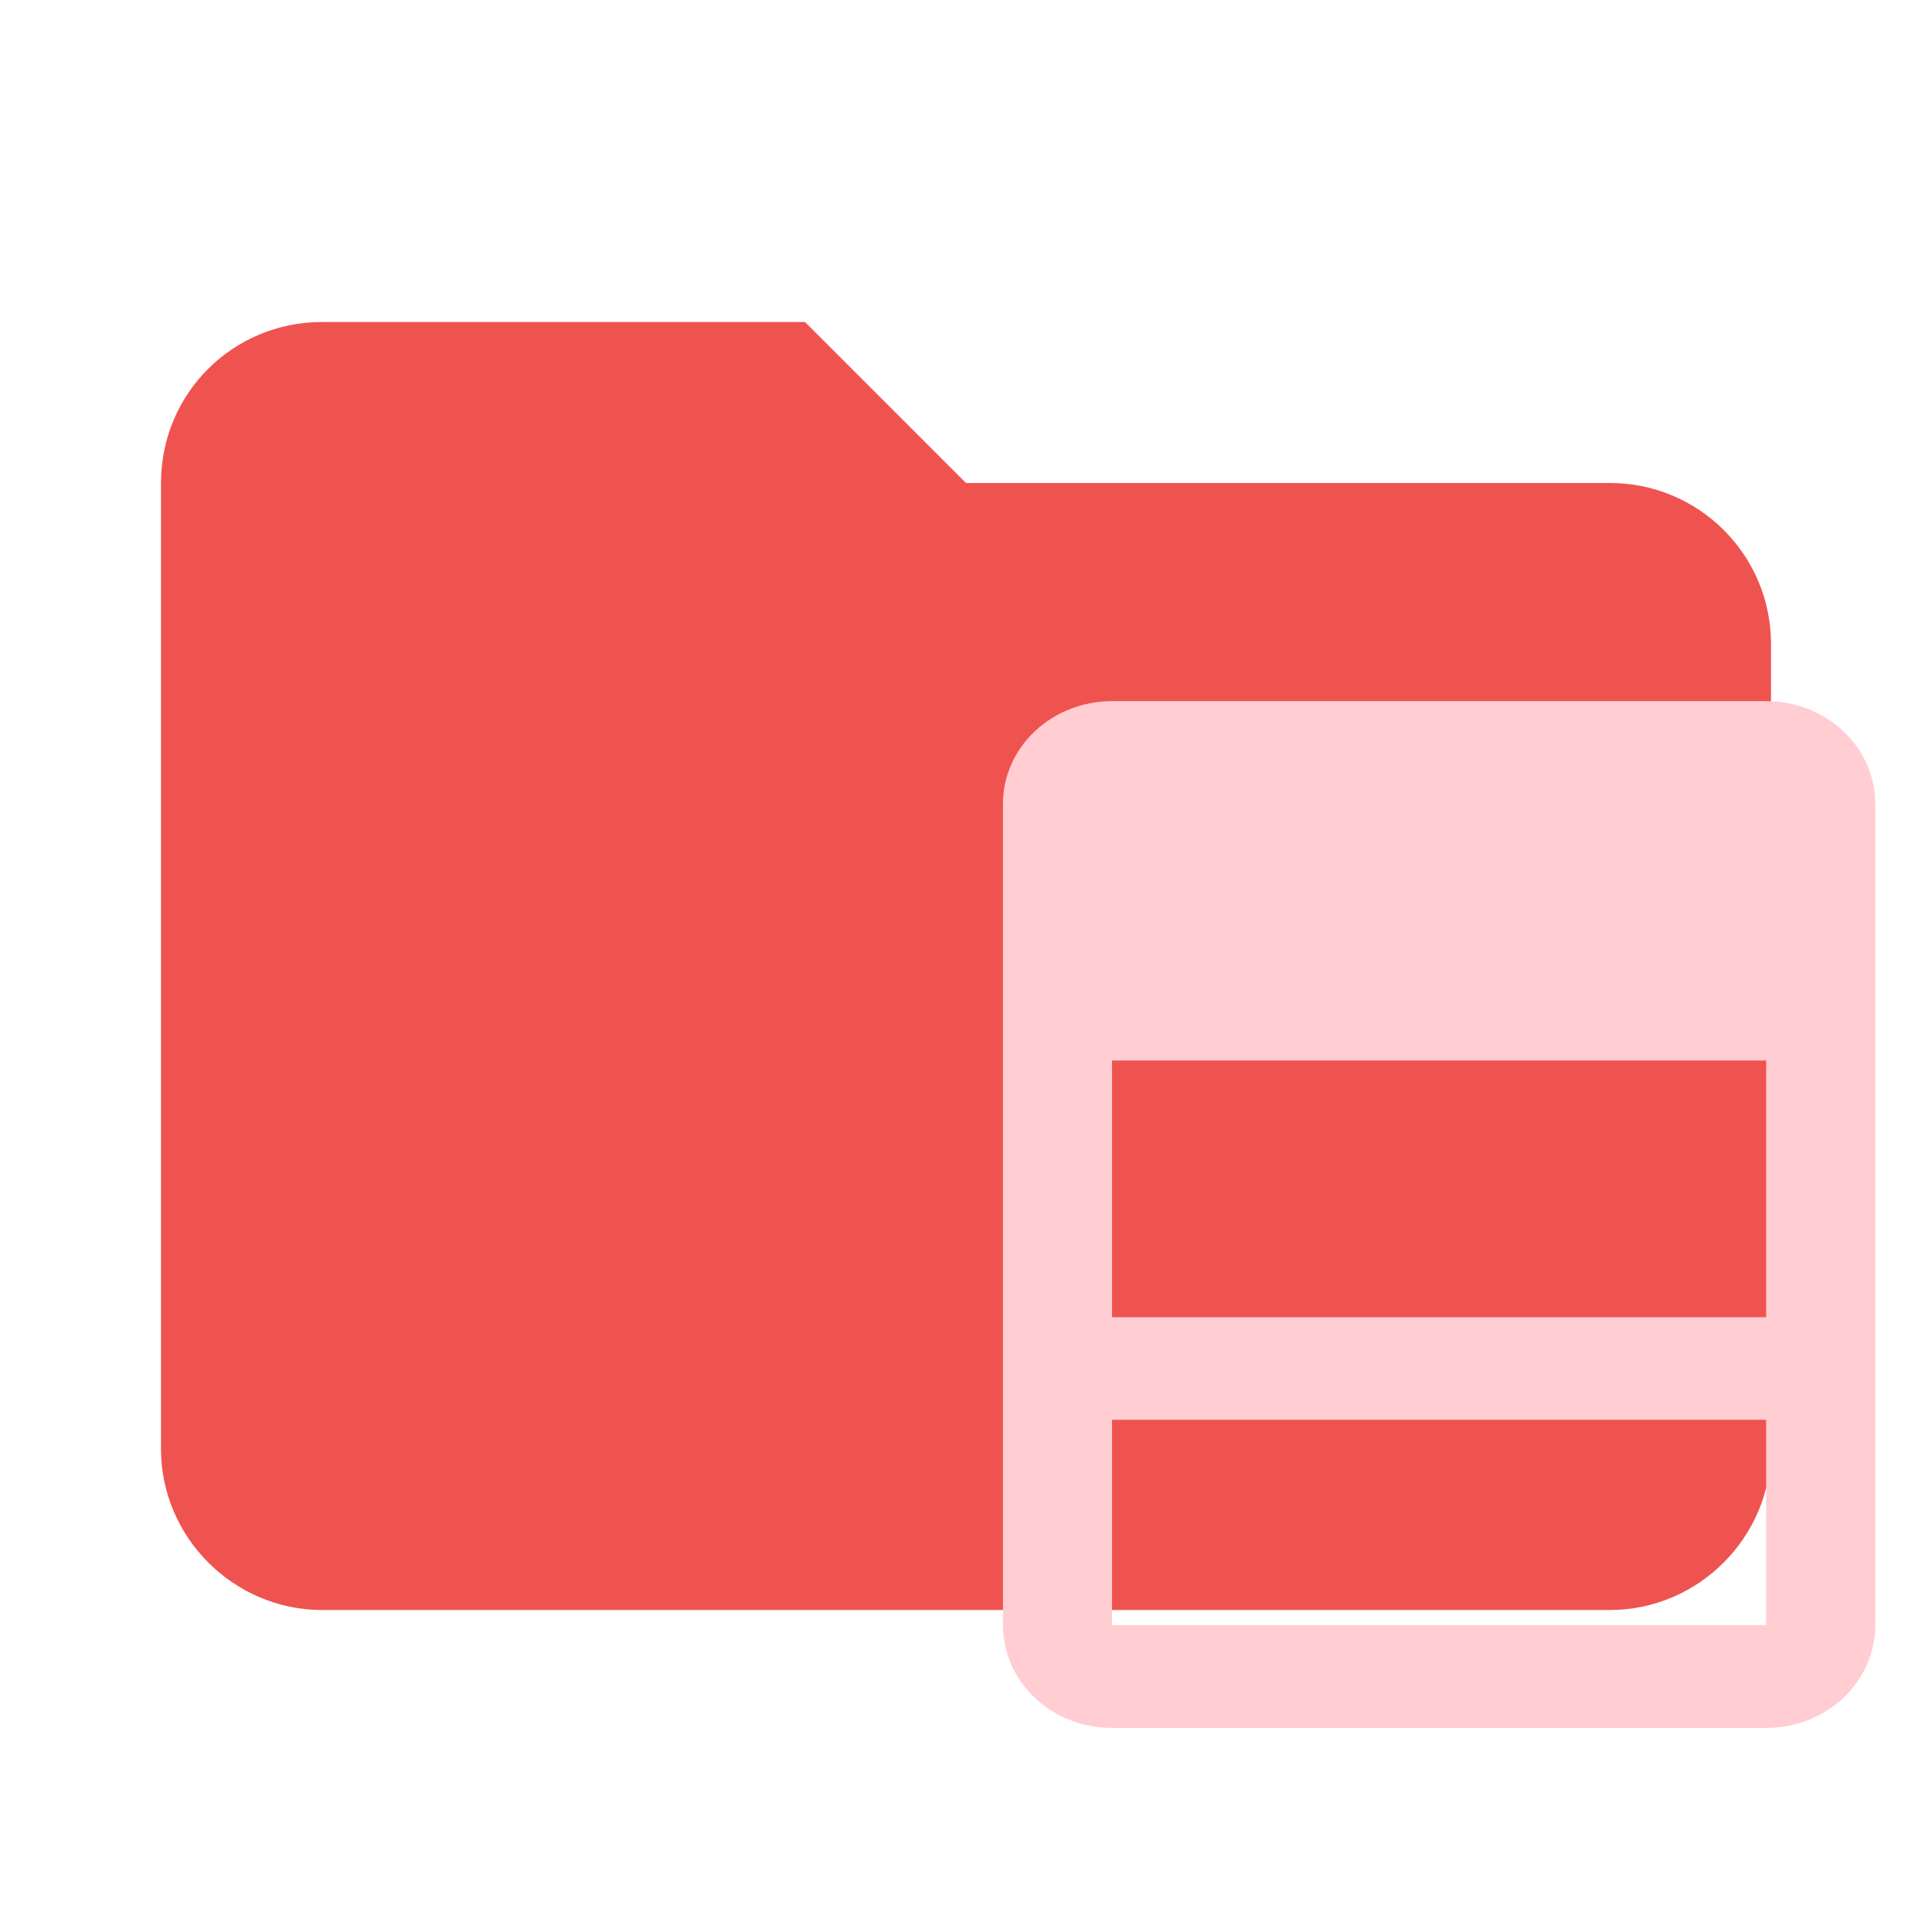
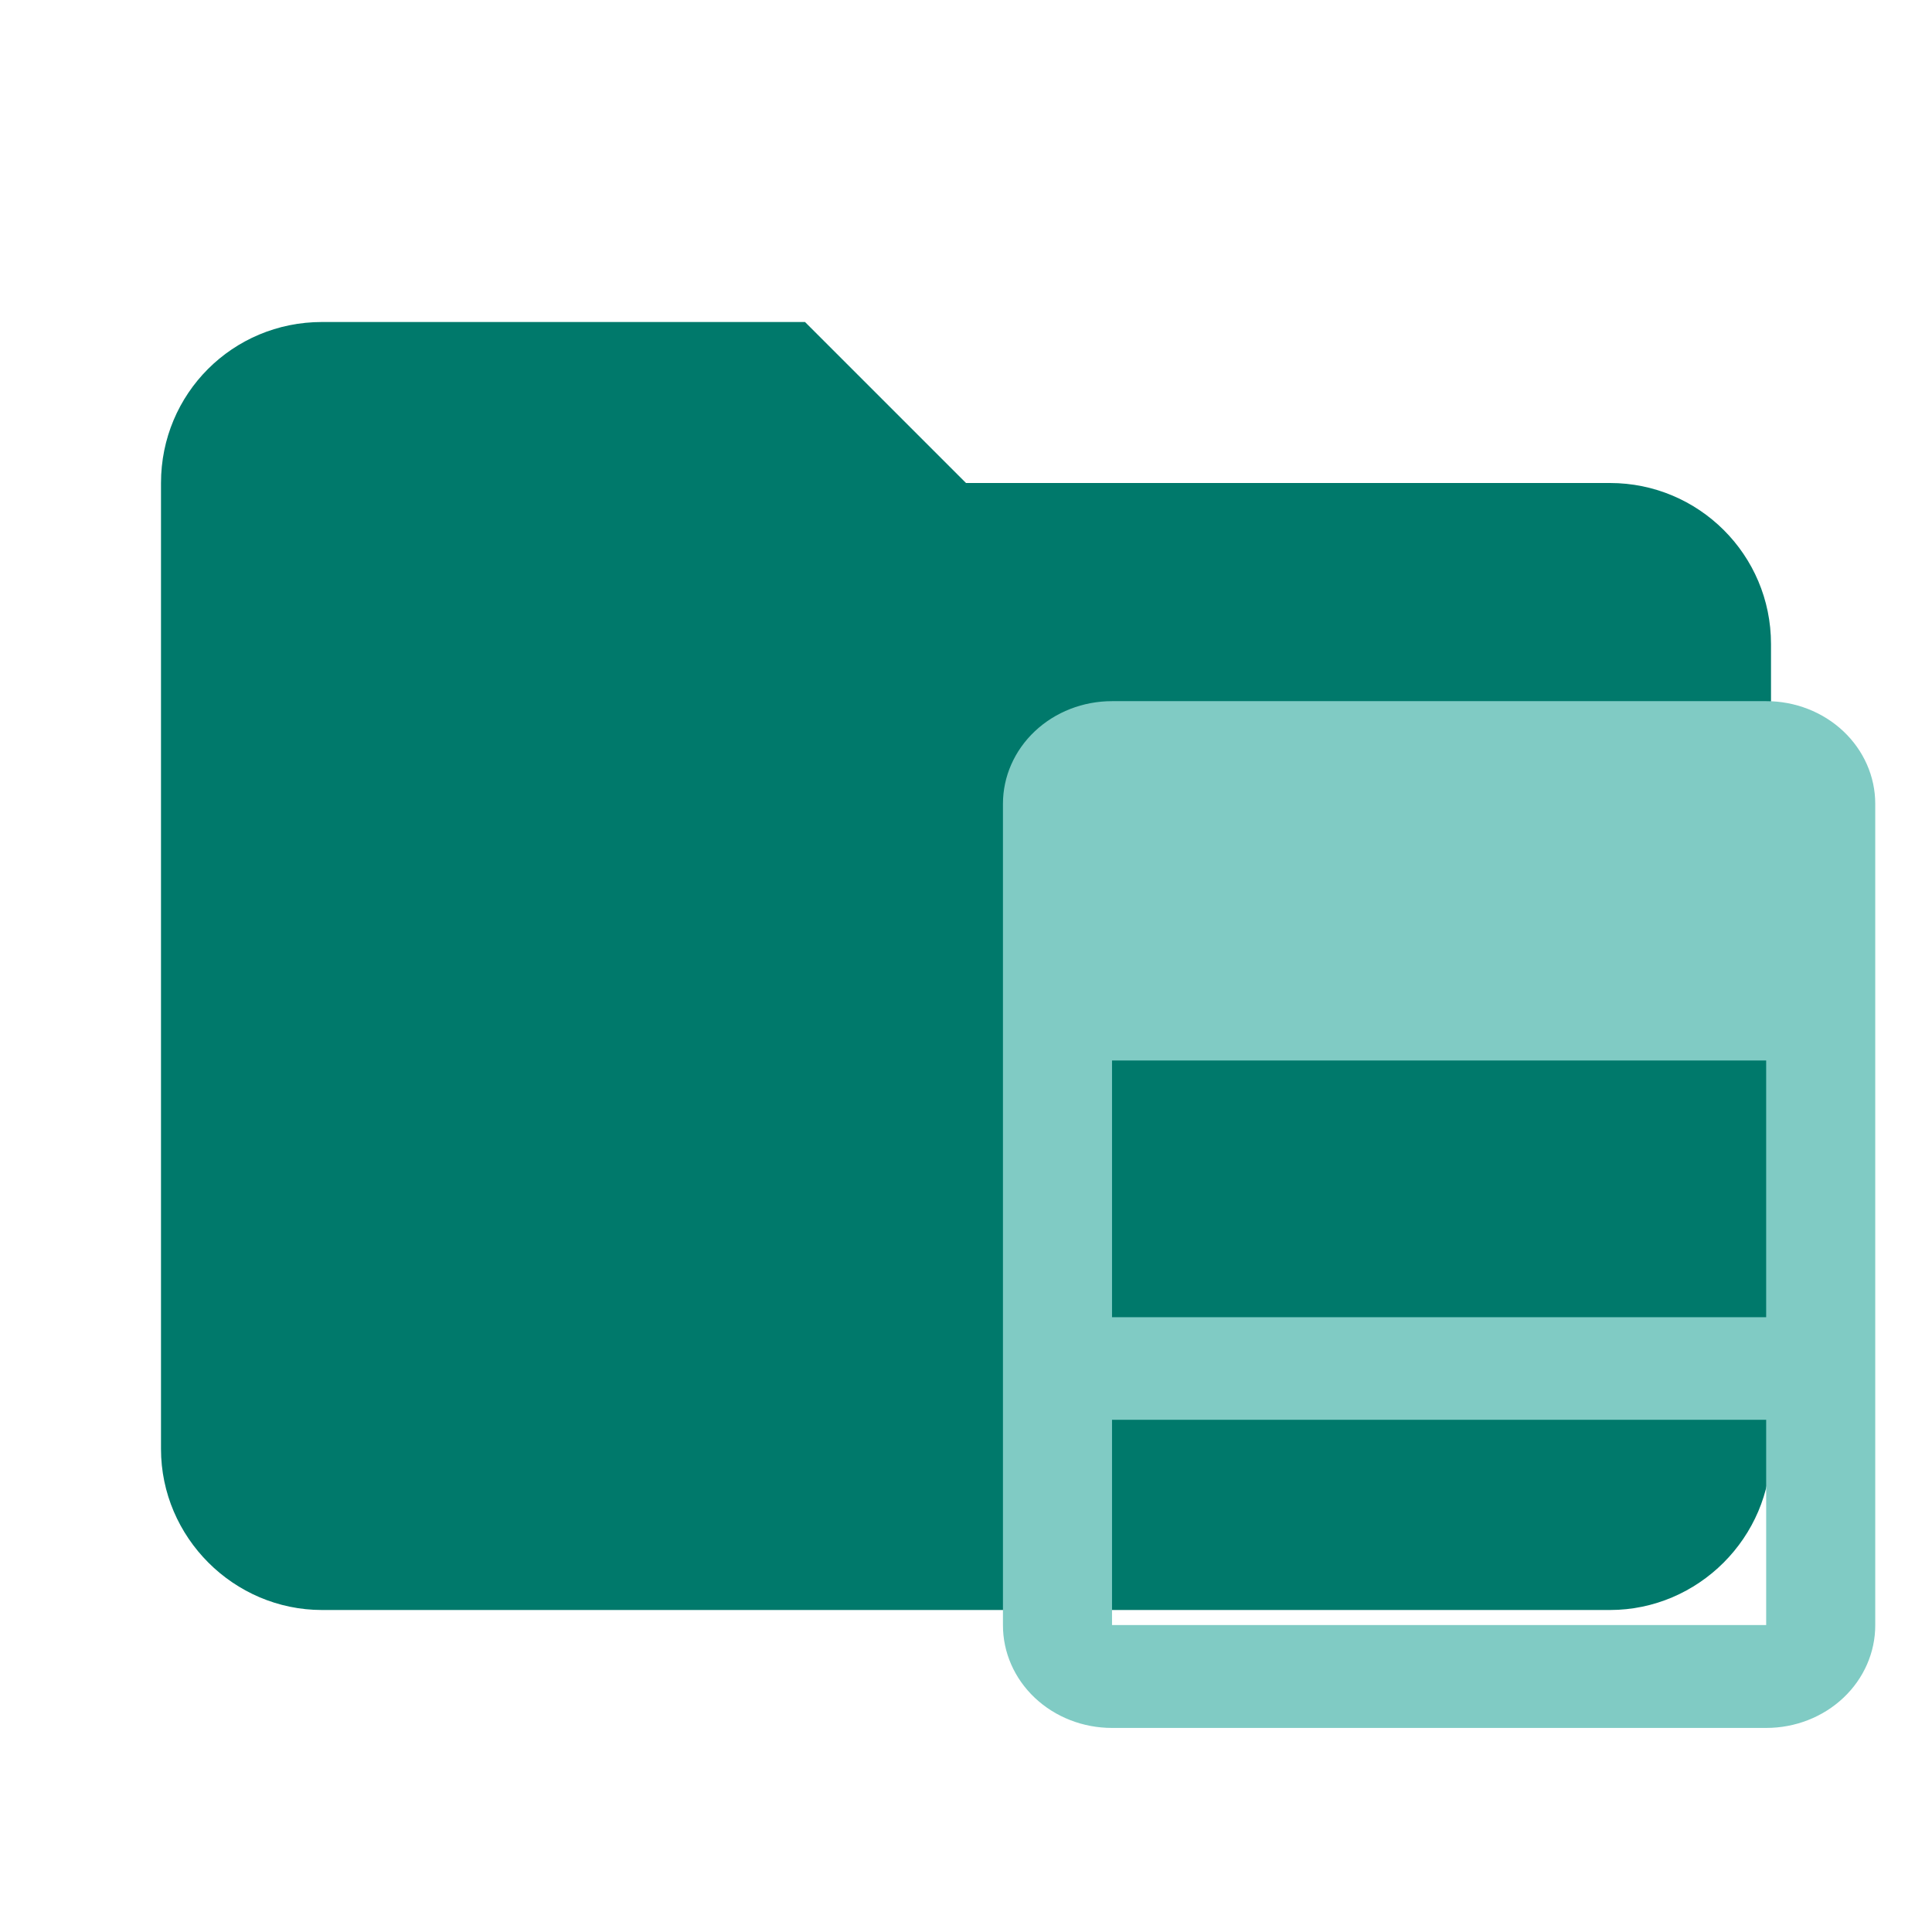
<svg xmlns="http://www.w3.org/2000/svg" clip-rule="evenodd" fill-rule="evenodd" stroke-linejoin="round" stroke-miterlimit="1.414" version="1.1" viewBox="0 0 24 24" width="16px" height="16px" xml:space="preserve">
-   <path d="m10 4h-6c-1.11 0-2 .89-2 2v12c0 1.097.903 2 2 2h16c1.097 0 2-.903 2-2v-10c0-1.11-.9-2-2-2h-8l-2-2z" fill="#ef5350" fill-rule="nonzero" />
-   <path d="m13.814 8.71a1.354 1.275 0 0 0 -1.355 1.276v10.201a1.354 1.275 0 0 0 1.355 1.278h8.126a1.354 1.275 0 0 0 1.355 -1.278v-10.201a1.354 1.275 0 0 0 -1.355 -1.276zm0 4.464h8.126v3.189h-8.126zm0 4.463h8.126v2.55h-8.126v-2.55z" fill="#ffcdd2" stroke-width=".657" />
+   <path d="m10 4h-6c-1.11 0-2 .89-2 2v12c0 1.097.903 2 2 2h16c1.097 0 2-.903 2-2v-10c0-1.11-.9-2-2-2h-8l-2-2z" fill="#00796B" fill-rule="nonzero" />
+   <path d="m13.814 8.71a1.354 1.275 0 0 0 -1.355 1.276v10.201a1.354 1.275 0 0 0 1.355 1.278h8.126a1.354 1.275 0 0 0 1.355 -1.278v-10.201a1.354 1.275 0 0 0 -1.355 -1.276zm0 4.464h8.126v3.189h-8.126zm0 4.463h8.126v2.55h-8.126v-2.55z" fill="#80CBC4" stroke-width=".657" />
</svg>
